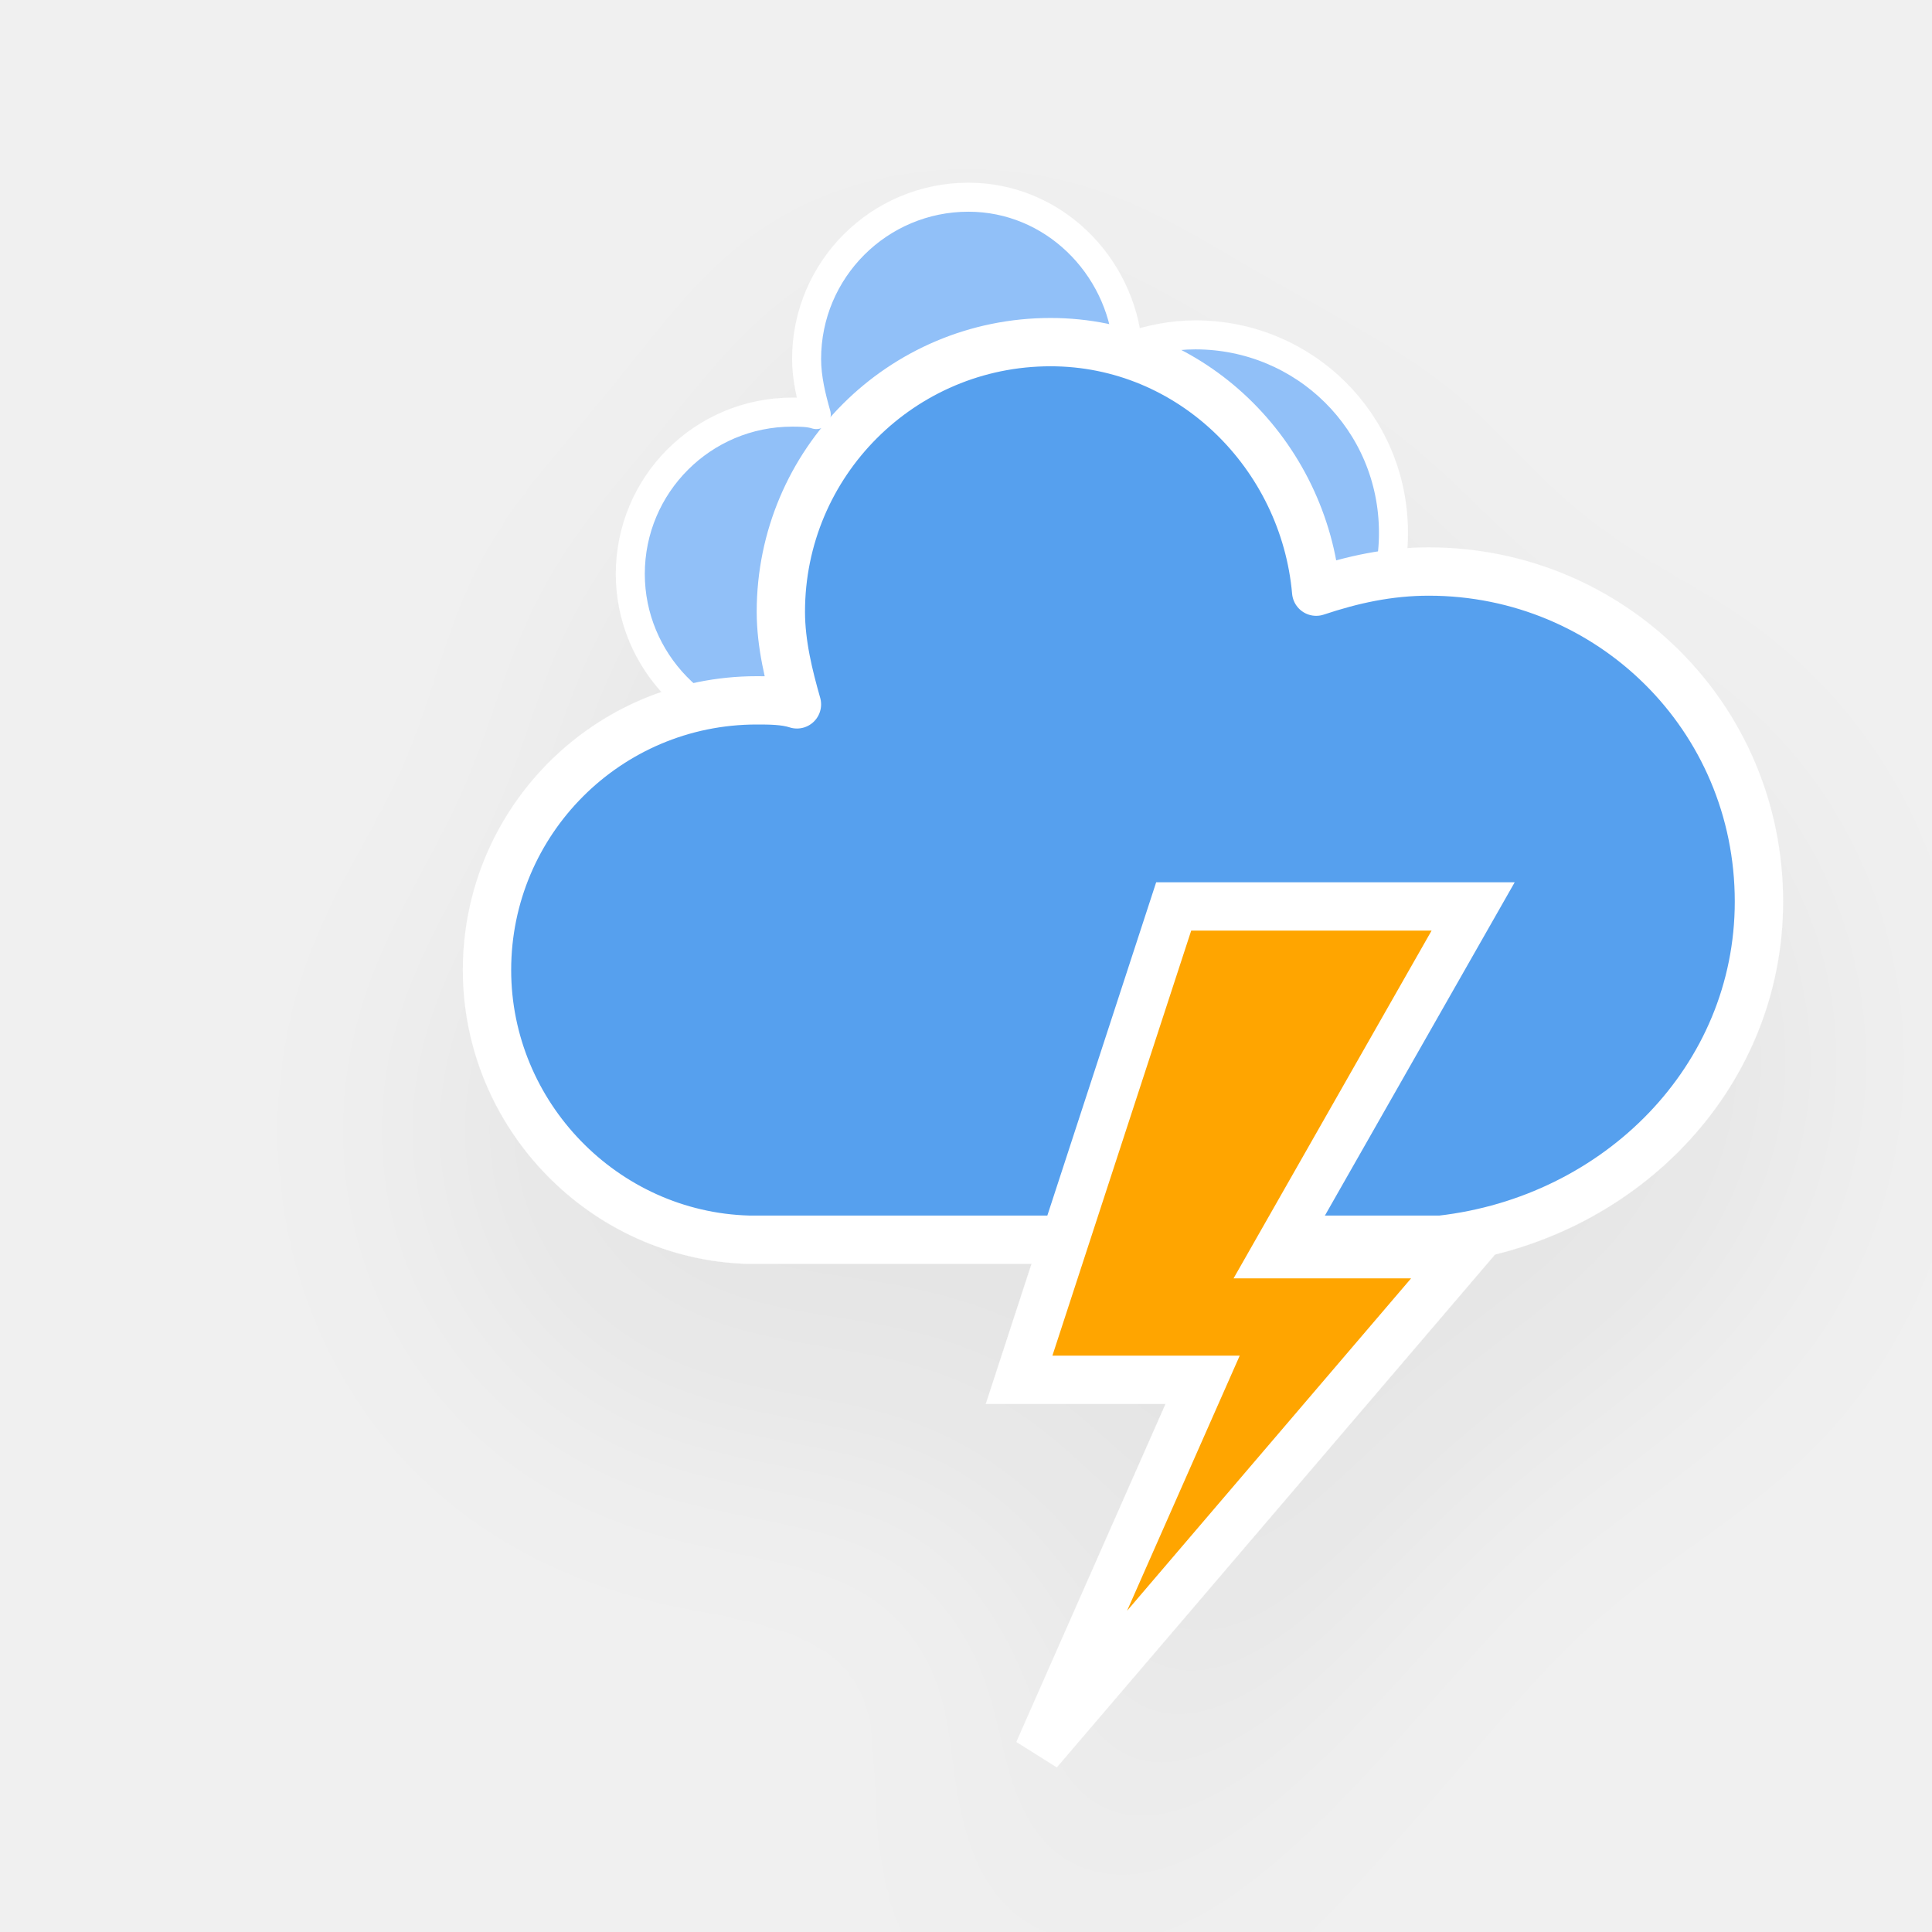
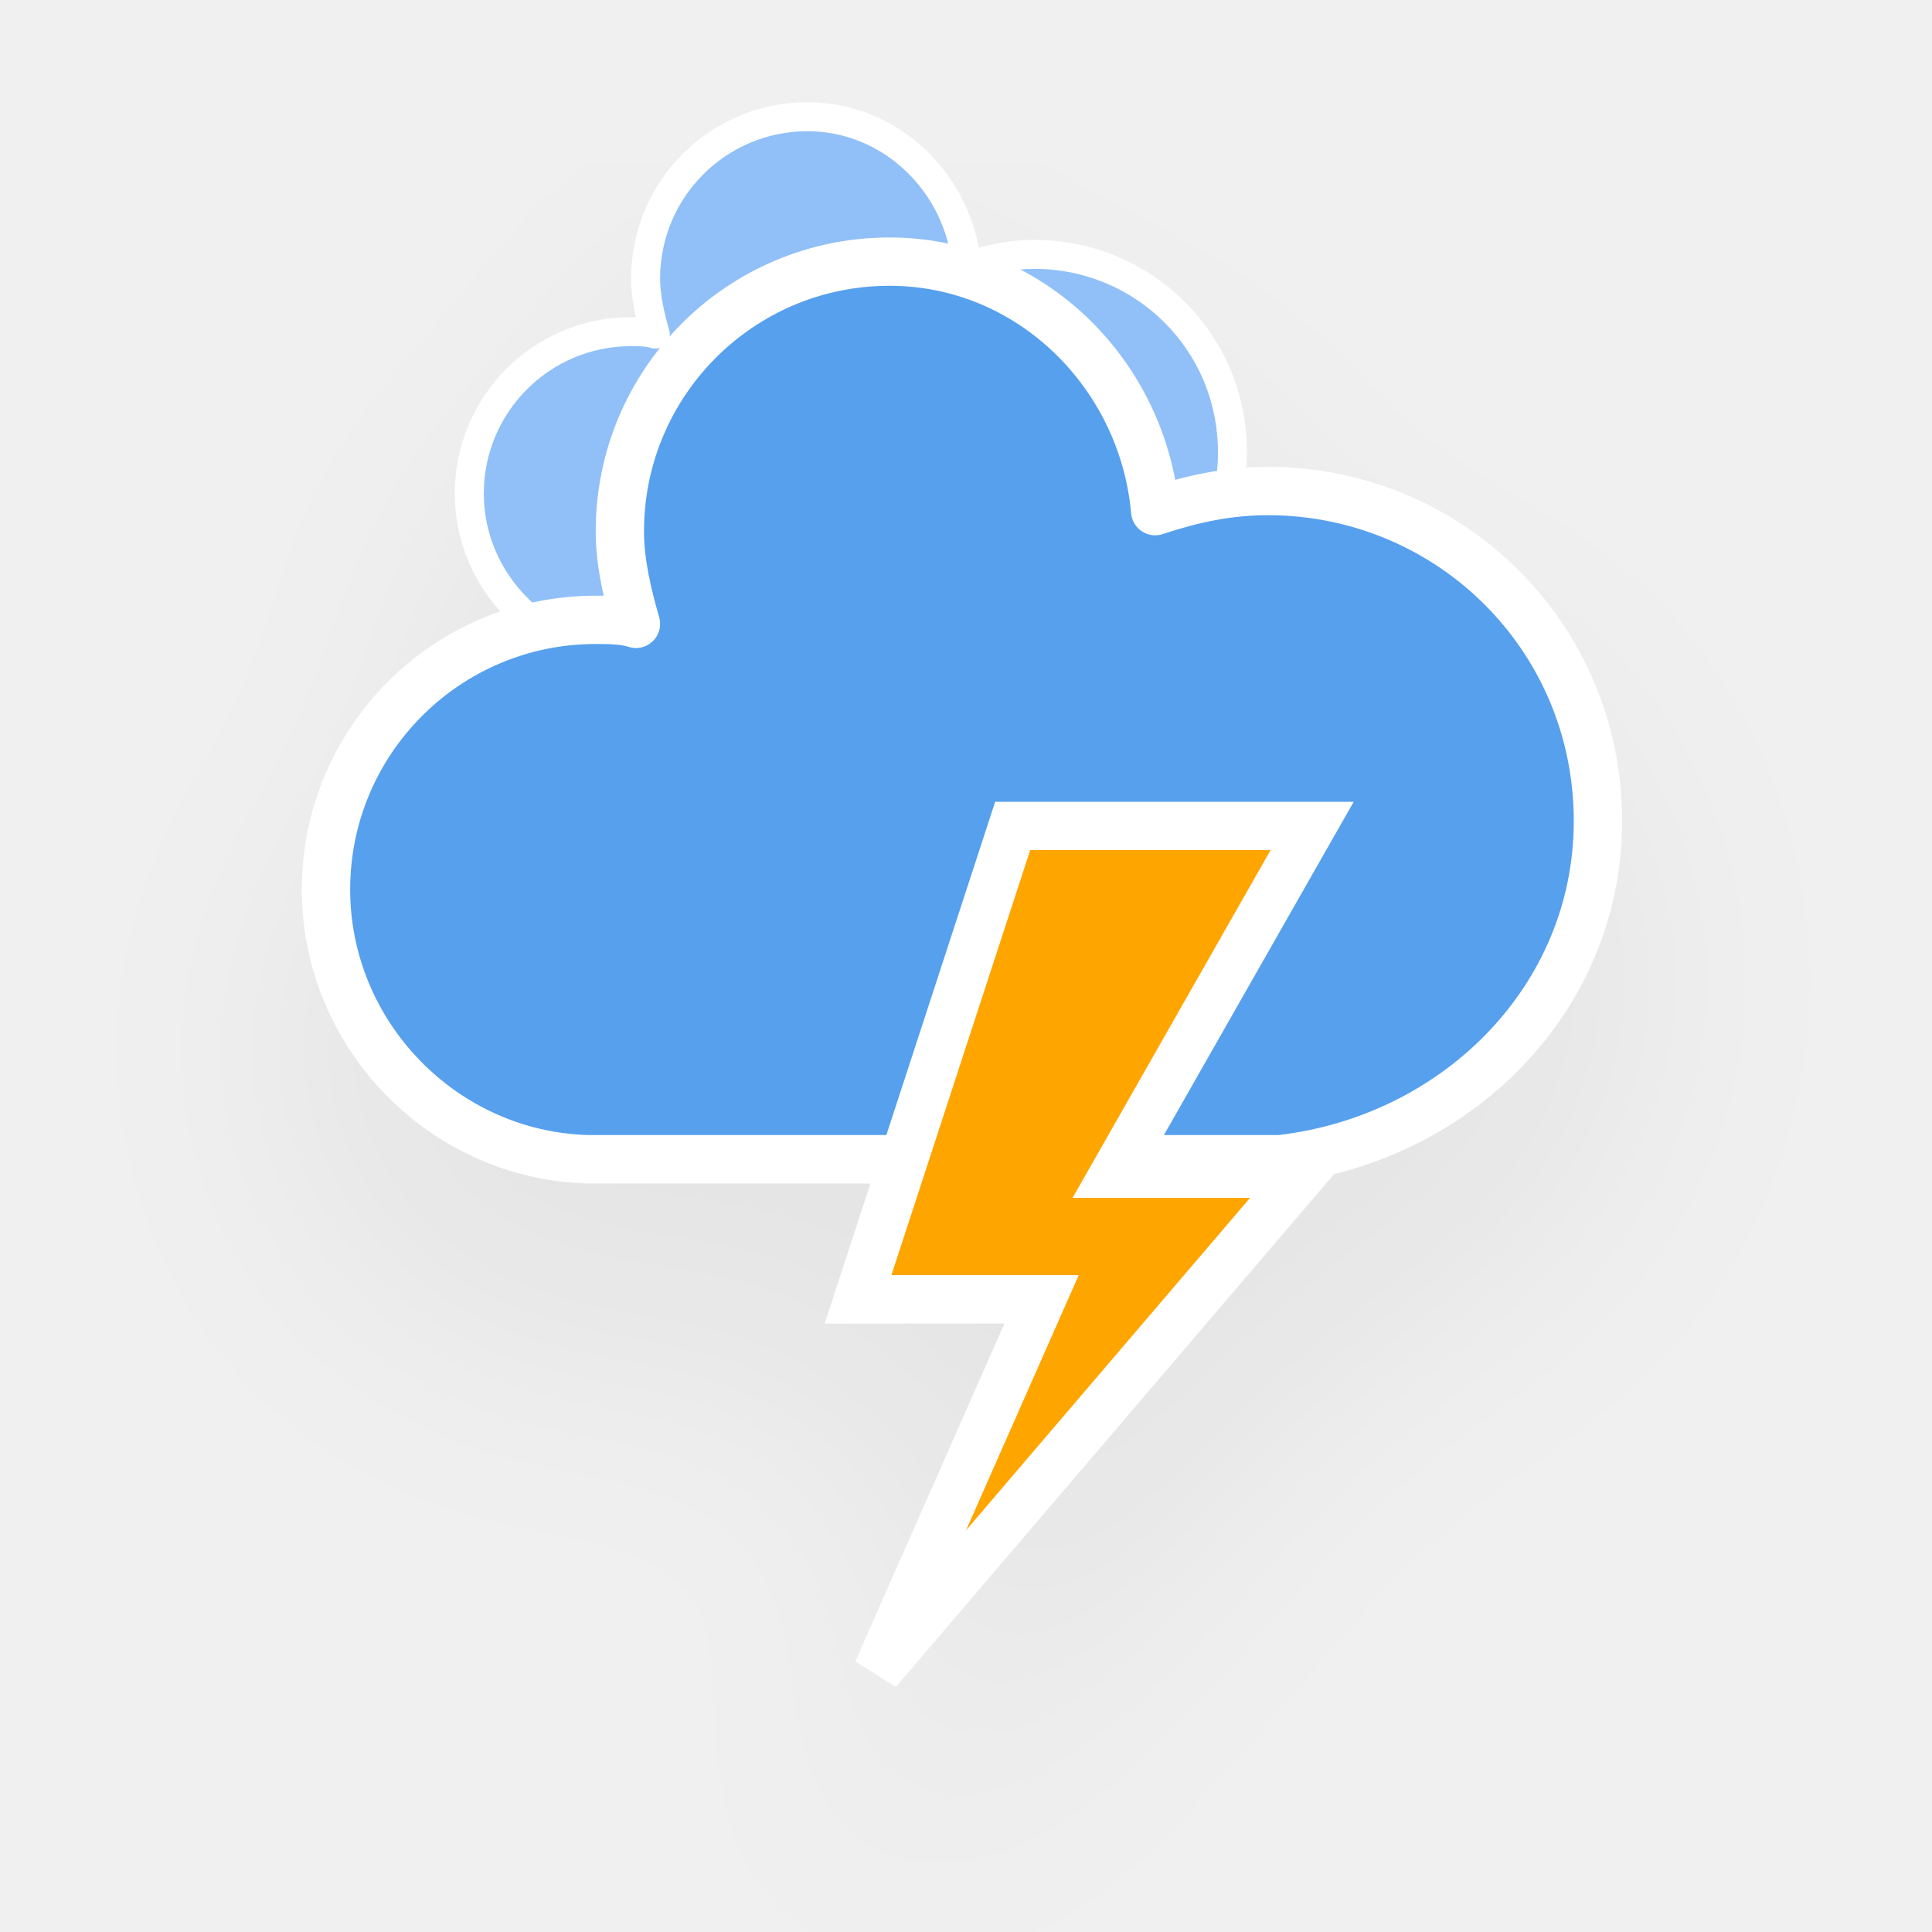
<svg xmlns="http://www.w3.org/2000/svg" width="48" height="48" version="1.1">
  <defs>
    <filter id="blur" x="-.247" y="-.196" width="1.494" height="1.496">
      <feGaussianBlur in="SourceAlpha" stdDeviation="3" />
      <feOffset dx="0" dy="4" result="offsetblur" />
      <feComponentTransfer>
        <feFuncA slope="0.05" type="linear" />
      </feComponentTransfer>
      <feMerge>
        <feMergeNode />
        <feMergeNode in="SourceGraphic" />
      </feMerge>
    </filter>
    <style type="text/css">
/*
** CLOUDS
*/
@keyframes am-weather-cloud-1 {
  0% {
    -webkit-transform: translate(-5px,0px);
       -moz-transform: translate(-5px,0px);
        -ms-transform: translate(-5px,0px);
            transform: translate(-5px,0px);
  }

  50% {
    -webkit-transform: translate(10px,0px);
       -moz-transform: translate(10px,0px);
        -ms-transform: translate(10px,0px);
            transform: translate(10px,0px);
  }

  100% {
    -webkit-transform: translate(-5px,0px);
       -moz-transform: translate(-5px,0px);
        -ms-transform: translate(-5px,0px);
            transform: translate(-5px,0px);
  }
}

.am-weather-cloud-1 {
  -webkit-animation-name: am-weather-cloud-1;
     -moz-animation-name: am-weather-cloud-1;
          animation-name: am-weather-cloud-1;
  -webkit-animation-duration: 7s;
     -moz-animation-duration: 7s;
          animation-duration: 7s;
  -webkit-animation-timing-function: linear;
     -moz-animation-timing-function: linear;
          animation-timing-function: linear;
  -webkit-animation-iteration-count: infinite;
     -moz-animation-iteration-count: infinite;
          animation-iteration-count: infinite;
}

@keyframes am-weather-cloud-2 {
  0% {
    -webkit-transform: translate(0px,0px);
       -moz-transform: translate(0px,0px);
        -ms-transform: translate(0px,0px);
            transform: translate(0px,0px);
  }

  50% {
    -webkit-transform: translate(2px,0px);
       -moz-transform: translate(2px,0px);
        -ms-transform: translate(2px,0px);
            transform: translate(2px,0px);
  }

  100% {
    -webkit-transform: translate(0px,0px);
       -moz-transform: translate(0px,0px);
        -ms-transform: translate(0px,0px);
            transform: translate(0px,0px);
  }
}

.am-weather-cloud-2 {
  -webkit-animation-name: am-weather-cloud-2;
     -moz-animation-name: am-weather-cloud-2;
          animation-name: am-weather-cloud-2;
  -webkit-animation-duration: 3s;
     -moz-animation-duration: 3s;
          animation-duration: 3s;
  -webkit-animation-timing-function: linear;
     -moz-animation-timing-function: linear;
          animation-timing-function: linear;
  -webkit-animation-iteration-count: infinite;
     -moz-animation-iteration-count: infinite;
          animation-iteration-count: infinite;
}

/*
** STROKE
*/
@keyframes am-weather-stroke {
  0% {
    -webkit-transform: translate(0.0px,0.0px);
       -moz-transform: translate(0.0px,0.0px);
        -ms-transform: translate(0.0px,0.0px);
            transform: translate(0.0px,0.0px);
  }

  2% {
    -webkit-transform: translate(0.3px,0.0px);
       -moz-transform: translate(0.3px,0.0px);
        -ms-transform: translate(0.3px,0.0px);
            transform: translate(0.3px,0.0px);
  }

  4% {
    -webkit-transform: translate(0.0px,0.0px);
       -moz-transform: translate(0.0px,0.0px);
        -ms-transform: translate(0.0px,0.0px);
            transform: translate(0.0px,0.0px);
  }

  6% {
    -webkit-transform: translate(0.5px,0.4px);
       -moz-transform: translate(0.5px,0.4px);
        -ms-transform: translate(0.5px,0.4px);
            transform: translate(0.5px,0.4px);
  }

  8% {
    -webkit-transform: translate(0.0px,0.0px);
       -moz-transform: translate(0.0px,0.0px);
        -ms-transform: translate(0.0px,0.0px);
            transform: translate(0.0px,0.0px);
  }

  10% {
    -webkit-transform: translate(0.3px,0.0px);
       -moz-transform: translate(0.3px,0.0px);
        -ms-transform: translate(0.3px,0.0px);
            transform: translate(0.3px,0.0px);
  }

  12% {
    -webkit-transform: translate(0.0px,0.0px);
       -moz-transform: translate(0.0px,0.0px);
        -ms-transform: translate(0.0px,0.0px);
            transform: translate(0.0px,0.0px);
  }

  14% {
    -webkit-transform: translate(0.3px,0.0px);
       -moz-transform: translate(0.3px,0.0px);
        -ms-transform: translate(0.3px,0.0px);
            transform: translate(0.3px,0.0px);
  }

  16% {
    -webkit-transform: translate(0.0px,0.0px);
       -moz-transform: translate(0.0px,0.0px);
        -ms-transform: translate(0.0px,0.0px);
            transform: translate(0.0px,0.0px);
  }

  18% {
    -webkit-transform: translate(0.3px,0.0px);
       -moz-transform: translate(0.3px,0.0px);
        -ms-transform: translate(0.3px,0.0px);
            transform: translate(0.3px,0.0px);
  }

  20% {
    -webkit-transform: translate(0.0px,0.0px);
       -moz-transform: translate(0.0px,0.0px);
        -ms-transform: translate(0.0px,0.0px);
            transform: translate(0.0px,0.0px);
  }

  22% {
    -webkit-transform: translate(1px,0.0px);
       -moz-transform: translate(1px,0.0px);
        -ms-transform: translate(1px,0.0px);
            transform: translate(1px,0.0px);
  }

  24% {
    -webkit-transform: translate(0.0px,0.0px);
       -moz-transform: translate(0.0px,0.0px);
        -ms-transform: translate(0.0px,0.0px);
            transform: translate(0.0px,0.0px);
  }

  26% {
    -webkit-transform: translate(-1px,0.0px);
       -moz-transform: translate(-1px,0.0px);
        -ms-transform: translate(-1px,0.0px);
            transform: translate(-1px,0.0px);

  }

  28% {
    -webkit-transform: translate(0.0px,0.0px);
       -moz-transform: translate(0.0px,0.0px);
        -ms-transform: translate(0.0px,0.0px);
            transform: translate(0.0px,0.0px);
  }

  40% {
    fill: orange;
    -webkit-transform: translate(0.0px,0.0px);
       -moz-transform: translate(0.0px,0.0px);
        -ms-transform: translate(0.0px,0.0px);
            transform: translate(0.0px,0.0px);
  }

  65% {
    fill: white;
    -webkit-transform: translate(-1px,5.0px);
       -moz-transform: translate(-1px,5.0px);
        -ms-transform: translate(-1px,5.0px);
            transform: translate(-1px,5.0px);
  }
  61% {
    fill: orange;
  }

  100% {
    -webkit-transform: translate(0.0px,0.0px);
       -moz-transform: translate(0.0px,0.0px);
        -ms-transform: translate(0.0px,0.0px);
            transform: translate(0.0px,0.0px);
  }
}

.am-weather-stroke {
  -webkit-animation-name: am-weather-stroke;
     -moz-animation-name: am-weather-stroke;
          animation-name: am-weather-stroke;
  -webkit-animation-duration: 1.11s;
     -moz-animation-duration: 1.11s;
          animation-duration: 1.11s;
  -webkit-animation-timing-function: linear;
     -moz-animation-timing-function: linear;
          animation-timing-function: linear;
  -webkit-animation-iteration-count: infinite;
     -moz-animation-iteration-count: infinite;
          animation-iteration-count: infinite;
}
        </style>
  </defs>
-   <g id="thunder" transform="translate(-4,-12)" filter="url(#blur)">
+   <g id="thunder" transform="translate(-8,-14)" filter="url(#blur)">
    <g transform="translate(20,10)">
      <g class="am-weather-cloud-1" style="-moz-animation-duration:7s;-moz-animation-iteration-count:infinite;-moz-animation-name:am-weather-cloud-1;-moz-animation-timing-function:linear;-webkit-animation-duration:7s;-webkit-animation-iteration-count:infinite;-webkit-animation-name:am-weather-cloud-1;-webkit-animation-timing-function:linear">
        <path transform="matrix(.6 0 0 .6 -10 -6)" d="m47.7 35.4c0-4.6-3.7-8.2-8.2-8.2-1 0-1.9 0.2-2.8 0.5-0.3-3.4-3.1-6.2-6.6-6.2-3.7 0-6.7 3-6.7 6.7 0 0.8 0.2 1.6 0.4 2.3-0.3-0.1-0.7-0.1-1-0.1-3.7 0-6.7 3-6.7 6.7 0 3.6 2.9 6.6 6.5 6.7h17.2c4.4-0.5 7.9-4 7.9-8.4z" fill="#91c0f8" stroke="#fff" stroke-linejoin="round" stroke-width="1.2" />
      </g>
      <path transform="translate(-20,-11)" d="m47.7 35.4c0-4.6-3.7-8.2-8.2-8.2-1 0-1.9 0.2-2.8 0.5-0.3-3.4-3.1-6.2-6.6-6.2-3.7 0-6.7 3-6.7 6.7 0 0.8 0.2 1.6 0.4 2.3-0.3-0.1-0.7-0.1-1-0.1-3.7 0-6.7 3-6.7 6.7 0 3.6 2.9 6.6 6.5 6.7h17.2c4.4-0.5 7.9-4 7.9-8.4z" fill="#57a0ee" stroke="#fff" stroke-linejoin="round" stroke-width="1.2" />
      <g transform="matrix(1.2,0,0,1.2,-4,28)">
        <polygon class="am-weather-stroke" points="11.1 6.9 14.3 -2.9 20.5 -2.9 16.4 4.3 20.3 4.3 11.5 14.6 14.9 6.9" fill="#ffa500" stroke="#fff" style="-moz-animation-duration:1.11s;-moz-animation-iteration-count:infinite;-moz-animation-name:am-weather-stroke;-moz-animation-timing-function:linear;-webkit-animation-duration:1.11s;-webkit-animation-iteration-count:infinite;-webkit-animation-name:am-weather-stroke;-webkit-animation-timing-function:linear" />
      </g>
    </g>
  </g>
</svg>
